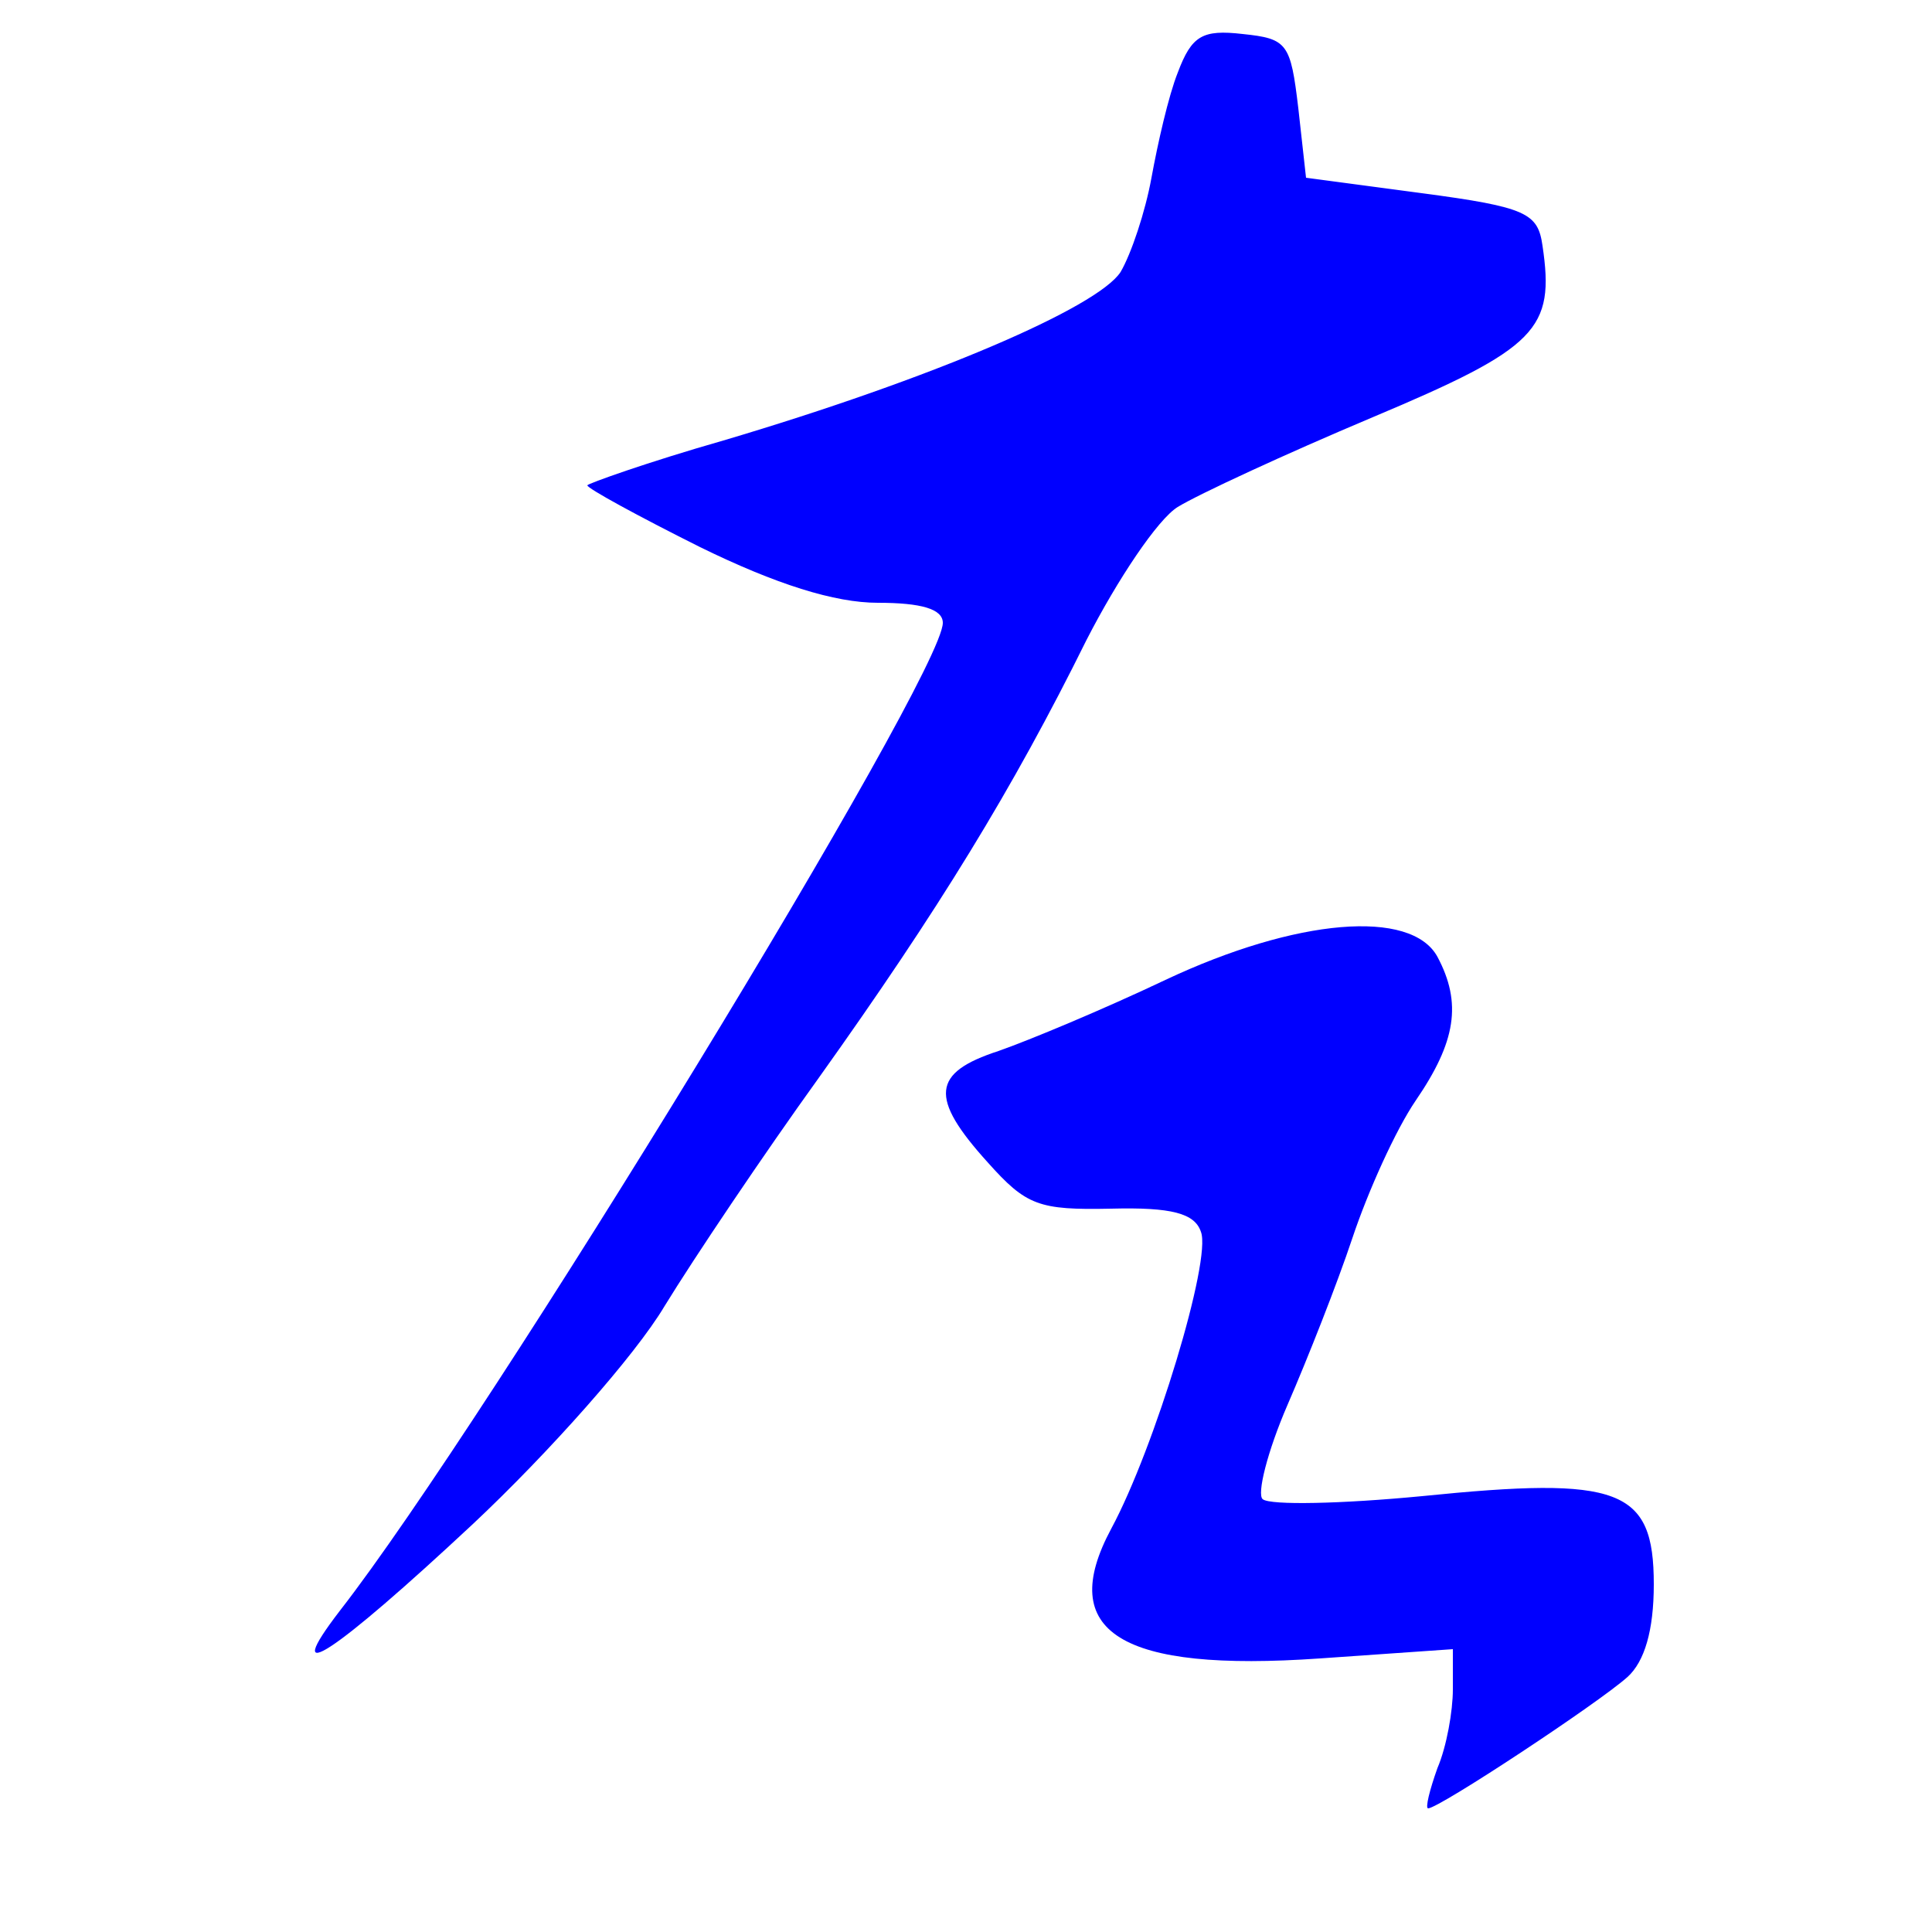
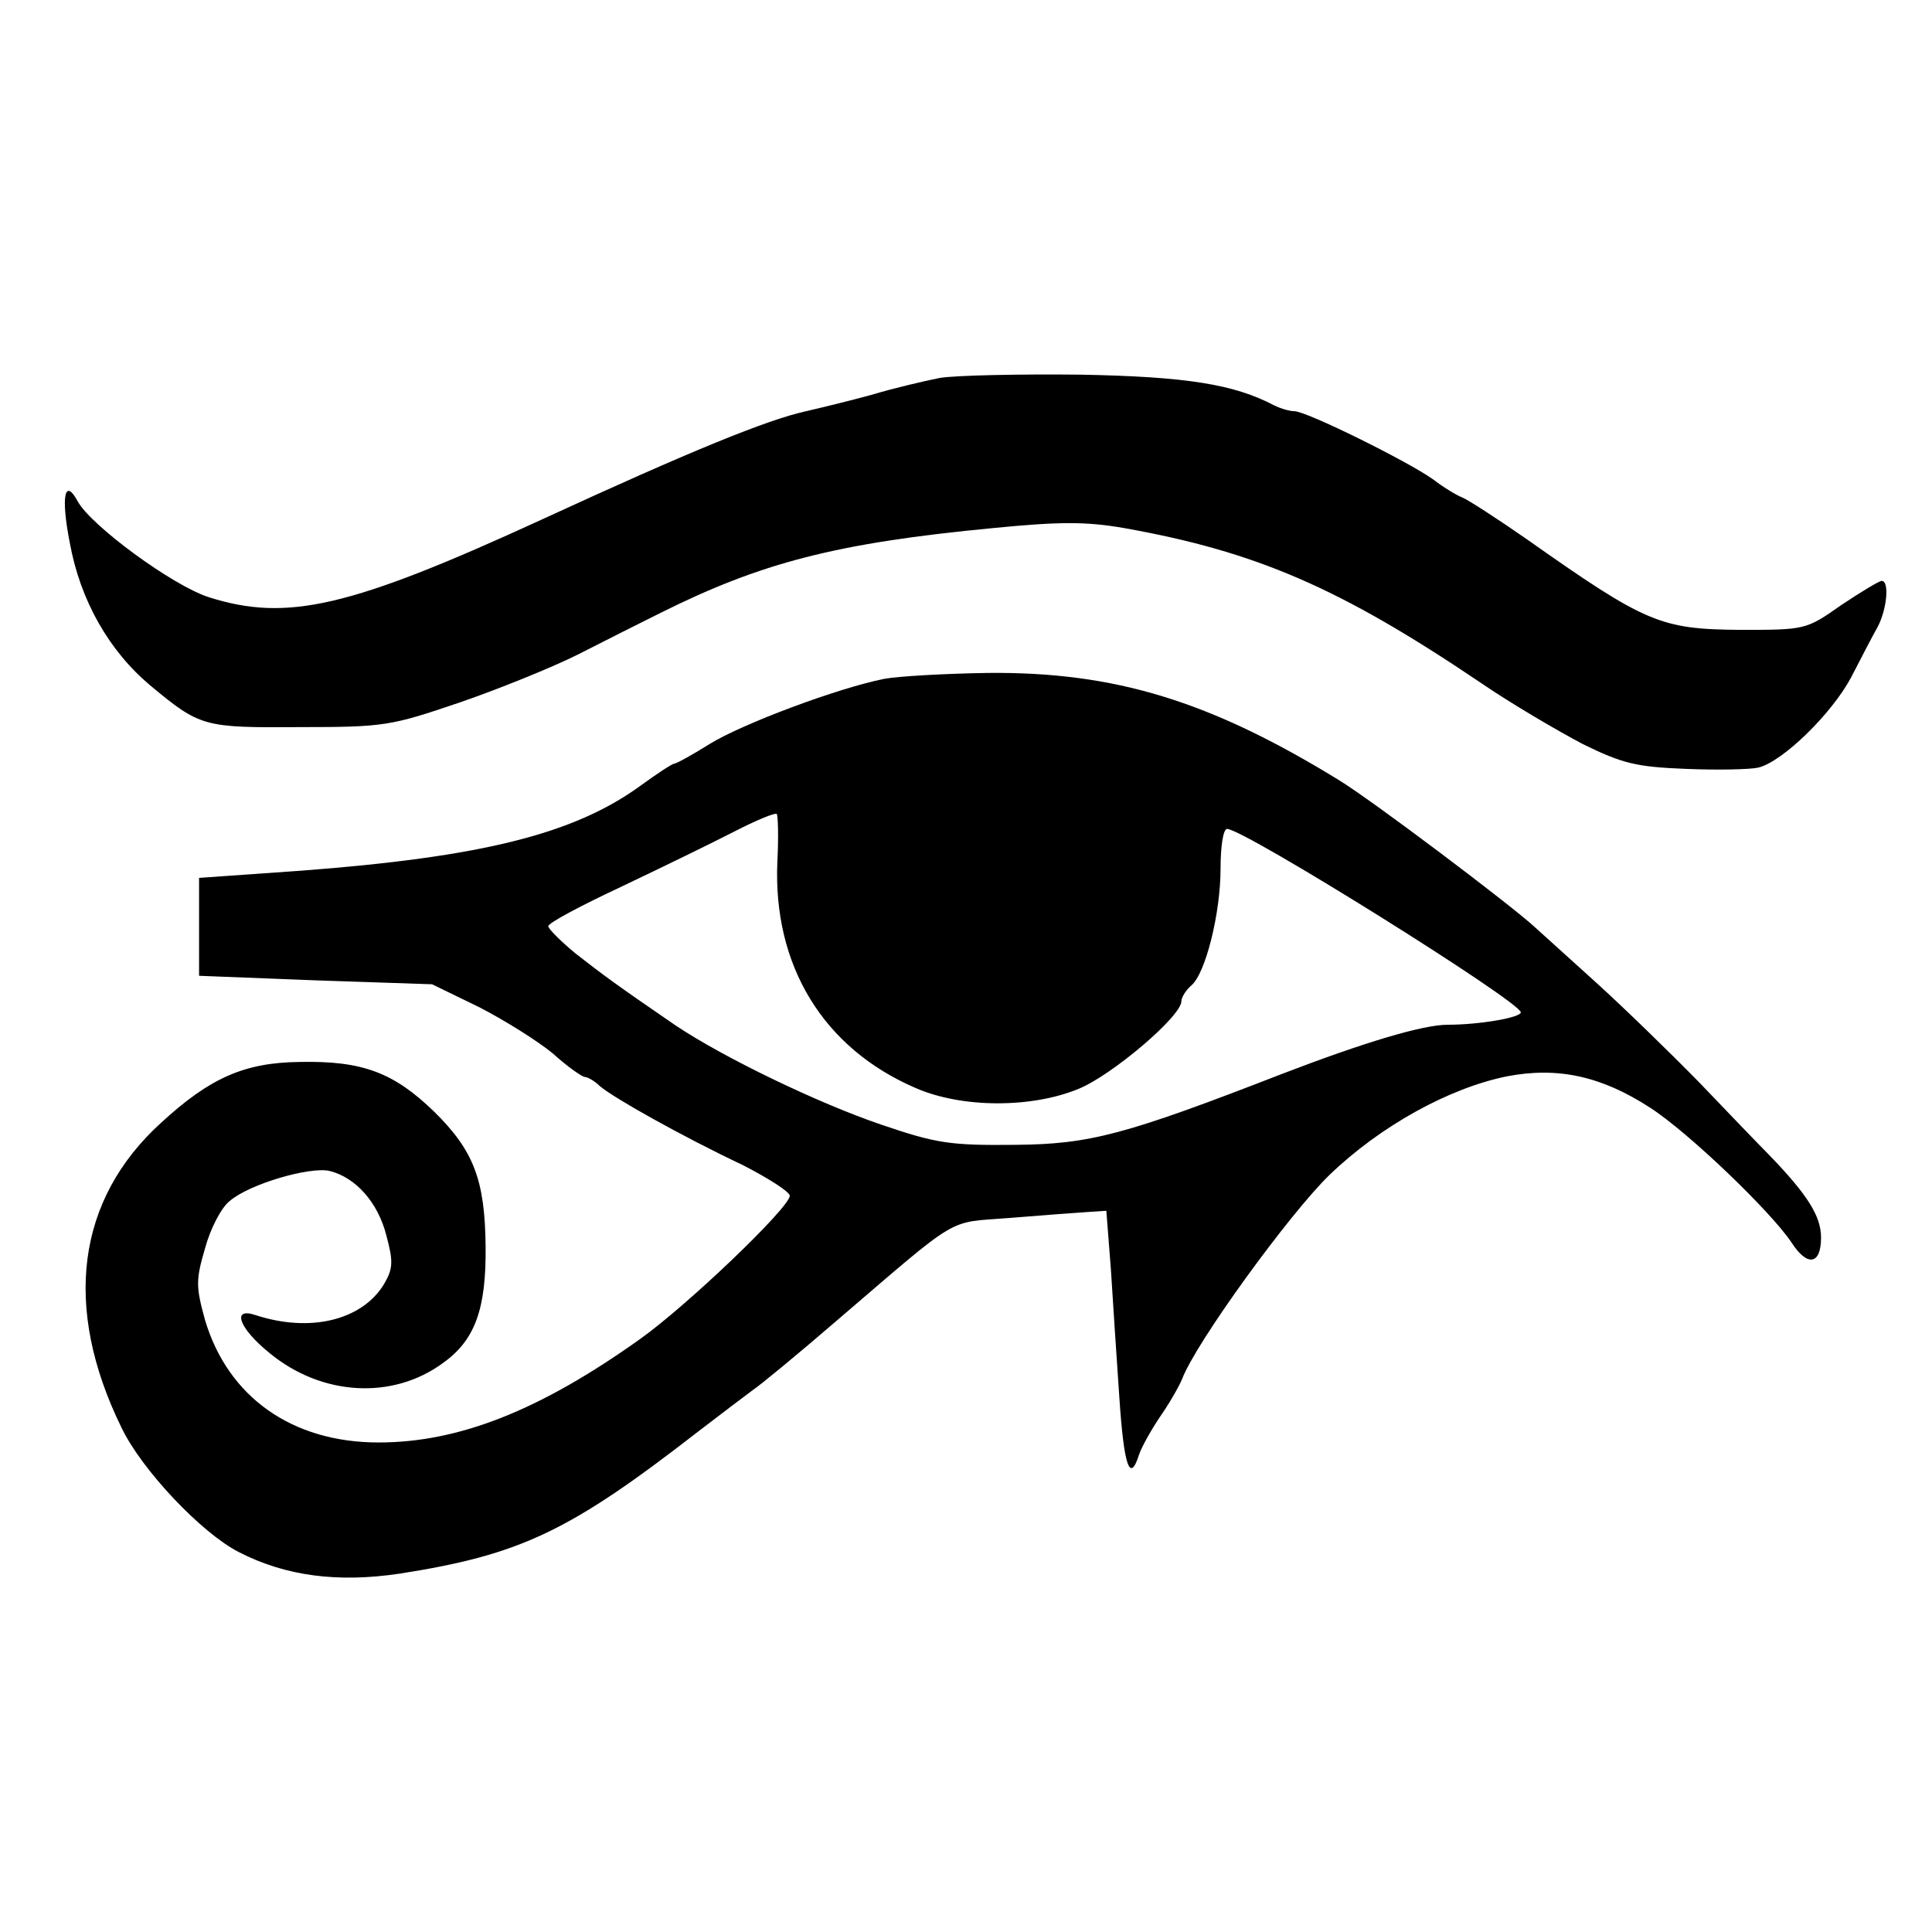
- <svg xmlns="http://www.w3.org/2000/svg" width="100pt" height="100pt" viewBox="0 0 100 100">
-   <g fill="blue" transform="translate(0,100) scale(0.08,-0.08)">
-     <path d="M762 1203 c-6 -15 -13 -46 -17 -68 -4 -22 -13 -49 -20 -61 -15 -23 -122 -69 -257 -109 -49 -14 -88 -28 -88 -29 0 -2 33 -20 73 -40 49 -24 87 -36 115 -36 28 0 42 -4 42 -13 0 -34 -295 -517 -390 -639 -40 -52 -4 -28 86 56 49 46 105 109 124 141 19 31 64 98 100 148 77 108 125 186 173 283 20 39 46 78 59 86 13 8 69 34 126 58 107 45 118 57 110 111 -3 21 -10 25 -78 34 l-75 10 -5 45 c-5 42 -7 45 -36 48 -26 3 -33 -1 -42 -25z" />
-     <path d="M754 616 c-40 -19 -88 -39 -108 -46 -43 -14 -45 -30 -7 -72 25 -28 33 -31 80 -30 39 1 54 -3 58 -15 7 -18 -30 -140 -58 -192 -36 -67 6 -93 135 -84 l86 6 0 -26 c0 -14 -4 -37 -10 -51 -5 -14 -8 -26 -6 -26 7 0 110 68 129 85 11 10 17 30 17 60 0 62 -22 70 -150 57 -52 -5 -98 -6 -103 -2 -4 3 3 31 16 61 13 30 32 78 42 108 10 30 28 70 41 89 26 38 30 63 14 93 -17 31 -91 25 -176 -15z" />
+ <svg xmlns="http://www.w3.org/2000/svg" version="1.0" width="296pt" height="296pt" viewBox="0 0 296 296" preserveAspectRatio="xMidYMid meet">
+   <g transform="translate(0,296) scale(0.1,-0.1)" fill="#000000" stroke="none">
+     <path d="M1440 2381 c-25 -5 -72 -16 -105 -26 -33 -9 -78 -20 -100 -25 -59 -13 -175 -60 -405 -166 -294 -135 -390 -157 -510 -119 -56 18 -181 110 -201 147 -20 37 -26 7 -12 -64 16 -88 60 -165 123 -218 77 -64 82 -65 230 -64 130 0 139 2 245 38 61 21 142 54 180 73 39 20 95 48 125 63 156 78 271 108 512 131 102 10 142 10 200 0 202 -36 330 -91 545 -236 48 -33 120 -75 158 -95 61 -30 82 -35 158 -38 48 -2 98 -1 111 2 37 9 112 82 142 138 15 29 33 64 41 78 14 27 18 70 6 70 -4 0 -32 -17 -62 -37 -54 -38 -55 -38 -155 -38 -122 1 -144 10 -327 139 -46 32 -91 61 -99 64 -8 3 -28 15 -45 28 -38 27 -193 104 -212 104 -7 0 -21 4 -31 9 -61 32 -133 44 -297 47 -93 1 -190 -1 -215 -5z" />
+     <path d="M1355 1920 c-71 -14 -218 -69 -268 -100 -27 -17 -51 -30 -54 -30 -3 0 -26 -15 -52 -34 -102 -74 -243 -109 -520 -130 l-156 -11 0 -75 0 -75 179 -7 178 -6 72 -35 c39 -20 90 -52 113 -71 22 -20 45 -36 49 -36 4 0 15 -6 23 -14 21 -18 126 -77 219 -121 39 -20 72 -41 72 -47 0 -18 -158 -169 -230 -220 -153 -109 -277 -158 -400 -158 -133 0 -231 70 -266 188 -14 51 -14 61 0 109 8 30 25 63 38 73 30 26 123 53 153 46 40 -10 74 -48 87 -99 11 -41 10 -51 -4 -75 -34 -55 -113 -74 -196 -47 -38 13 -26 -20 21 -58 80 -66 189 -72 266 -15 49 35 66 83 65 178 -1 102 -18 147 -79 207 -62 60 -110 78 -206 76 -84 -1 -137 -24 -212 -93 -130 -118 -151 -283 -61 -467 31 -65 123 -162 180 -191 72 -37 152 -47 246 -33 186 29 261 65 458 218 34 26 72 55 83 63 12 8 69 55 127 105 195 167 169 151 267 159 49 4 102 8 118 9 l30 2 7 -90 c3 -49 9 -138 13 -197 7 -104 16 -131 30 -87 4 12 18 37 32 58 14 20 29 46 34 58 21 56 165 254 226 313 78 75 183 133 272 151 78 15 145 0 219 -48 59 -38 186 -160 217 -207 24 -37 45 -34 45 8 0 33 -21 66 -80 127 -14 14 -62 64 -106 110 -45 46 -117 116 -159 154 -43 39 -85 77 -94 85 -37 34 -249 194 -300 225 -197 121 -343 166 -538 164 -65 -1 -136 -5 -158 -9z m-164 -280 c-7 -159 70 -286 212 -347 71 -31 178 -31 250 -1 51 21 157 111 157 134 0 6 7 17 15 24 22 18 45 111 45 179 0 34 4 61 10 61 26 0 450 -265 450 -281 0 -8 -63 -19 -112 -19 -38 0 -128 -27 -253 -75 -242 -94 -295 -108 -410 -109 -99 -1 -120 2 -205 31 -97 33 -242 103 -315 152 -92 63 -112 78 -153 110 -23 19 -42 38 -42 42 0 5 51 32 113 61 61 29 139 67 172 84 33 17 62 29 65 27 2 -2 3 -35 1 -73z" />
  </g>
</svg>
